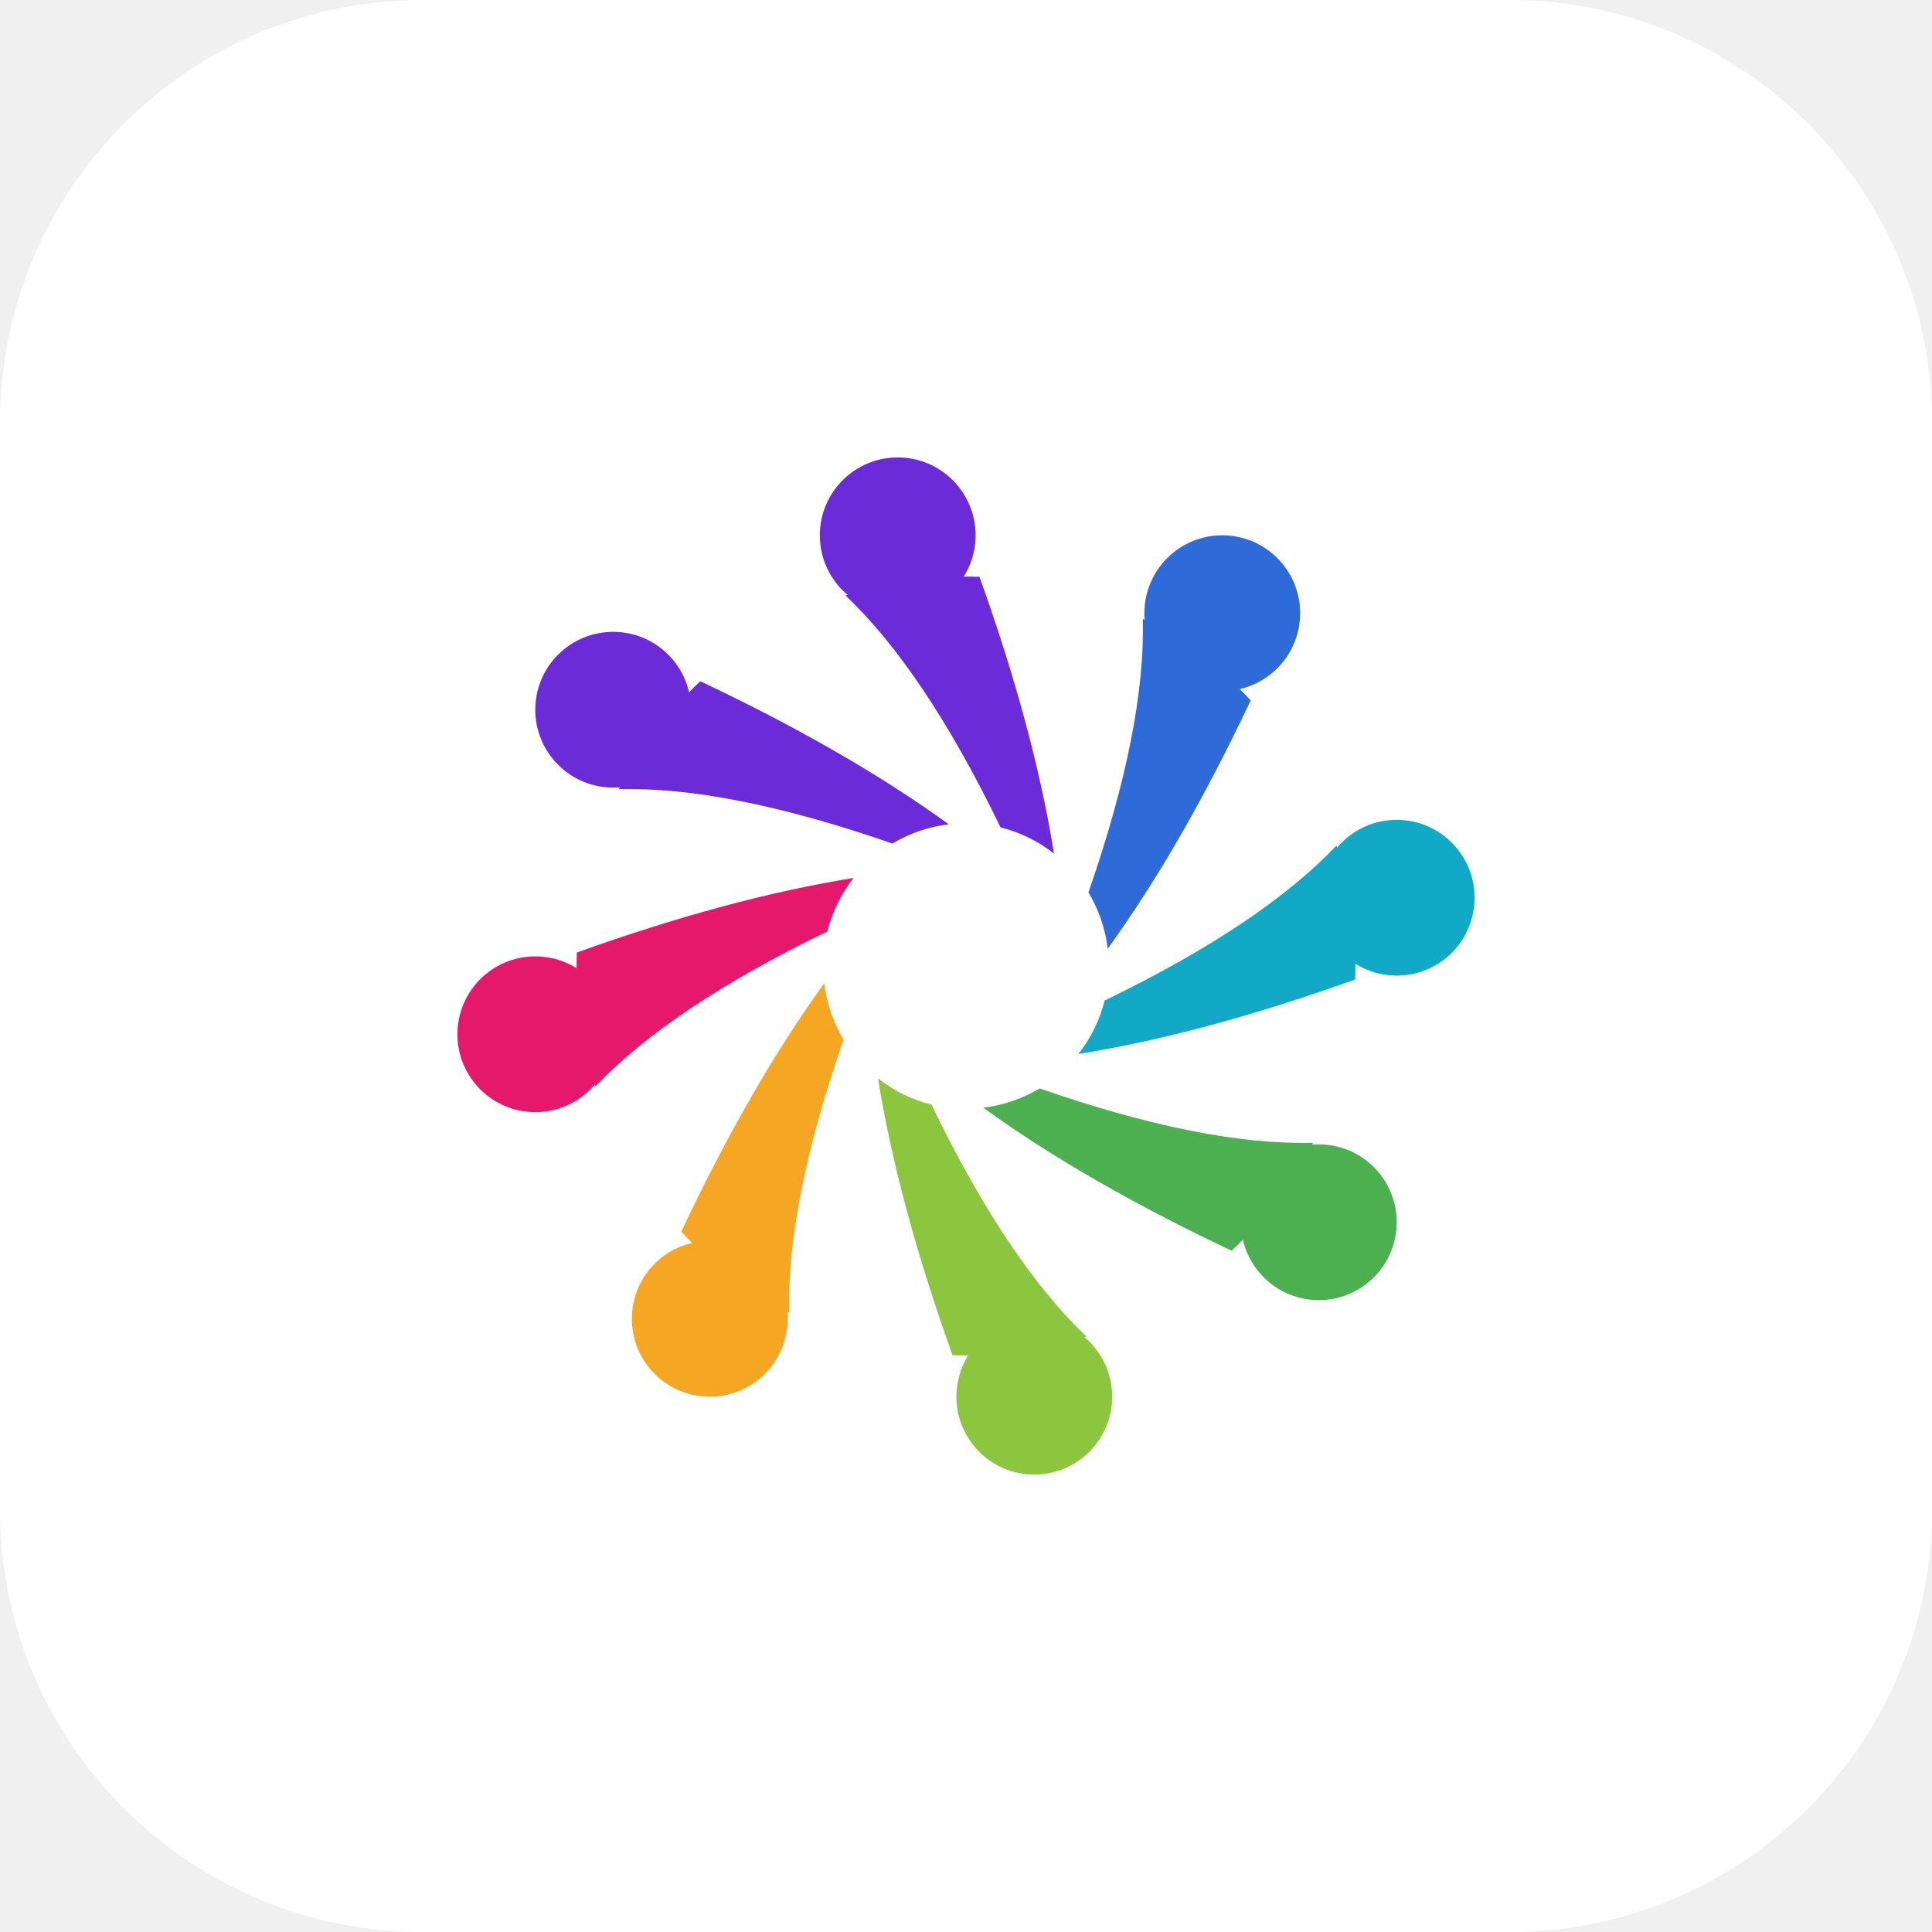
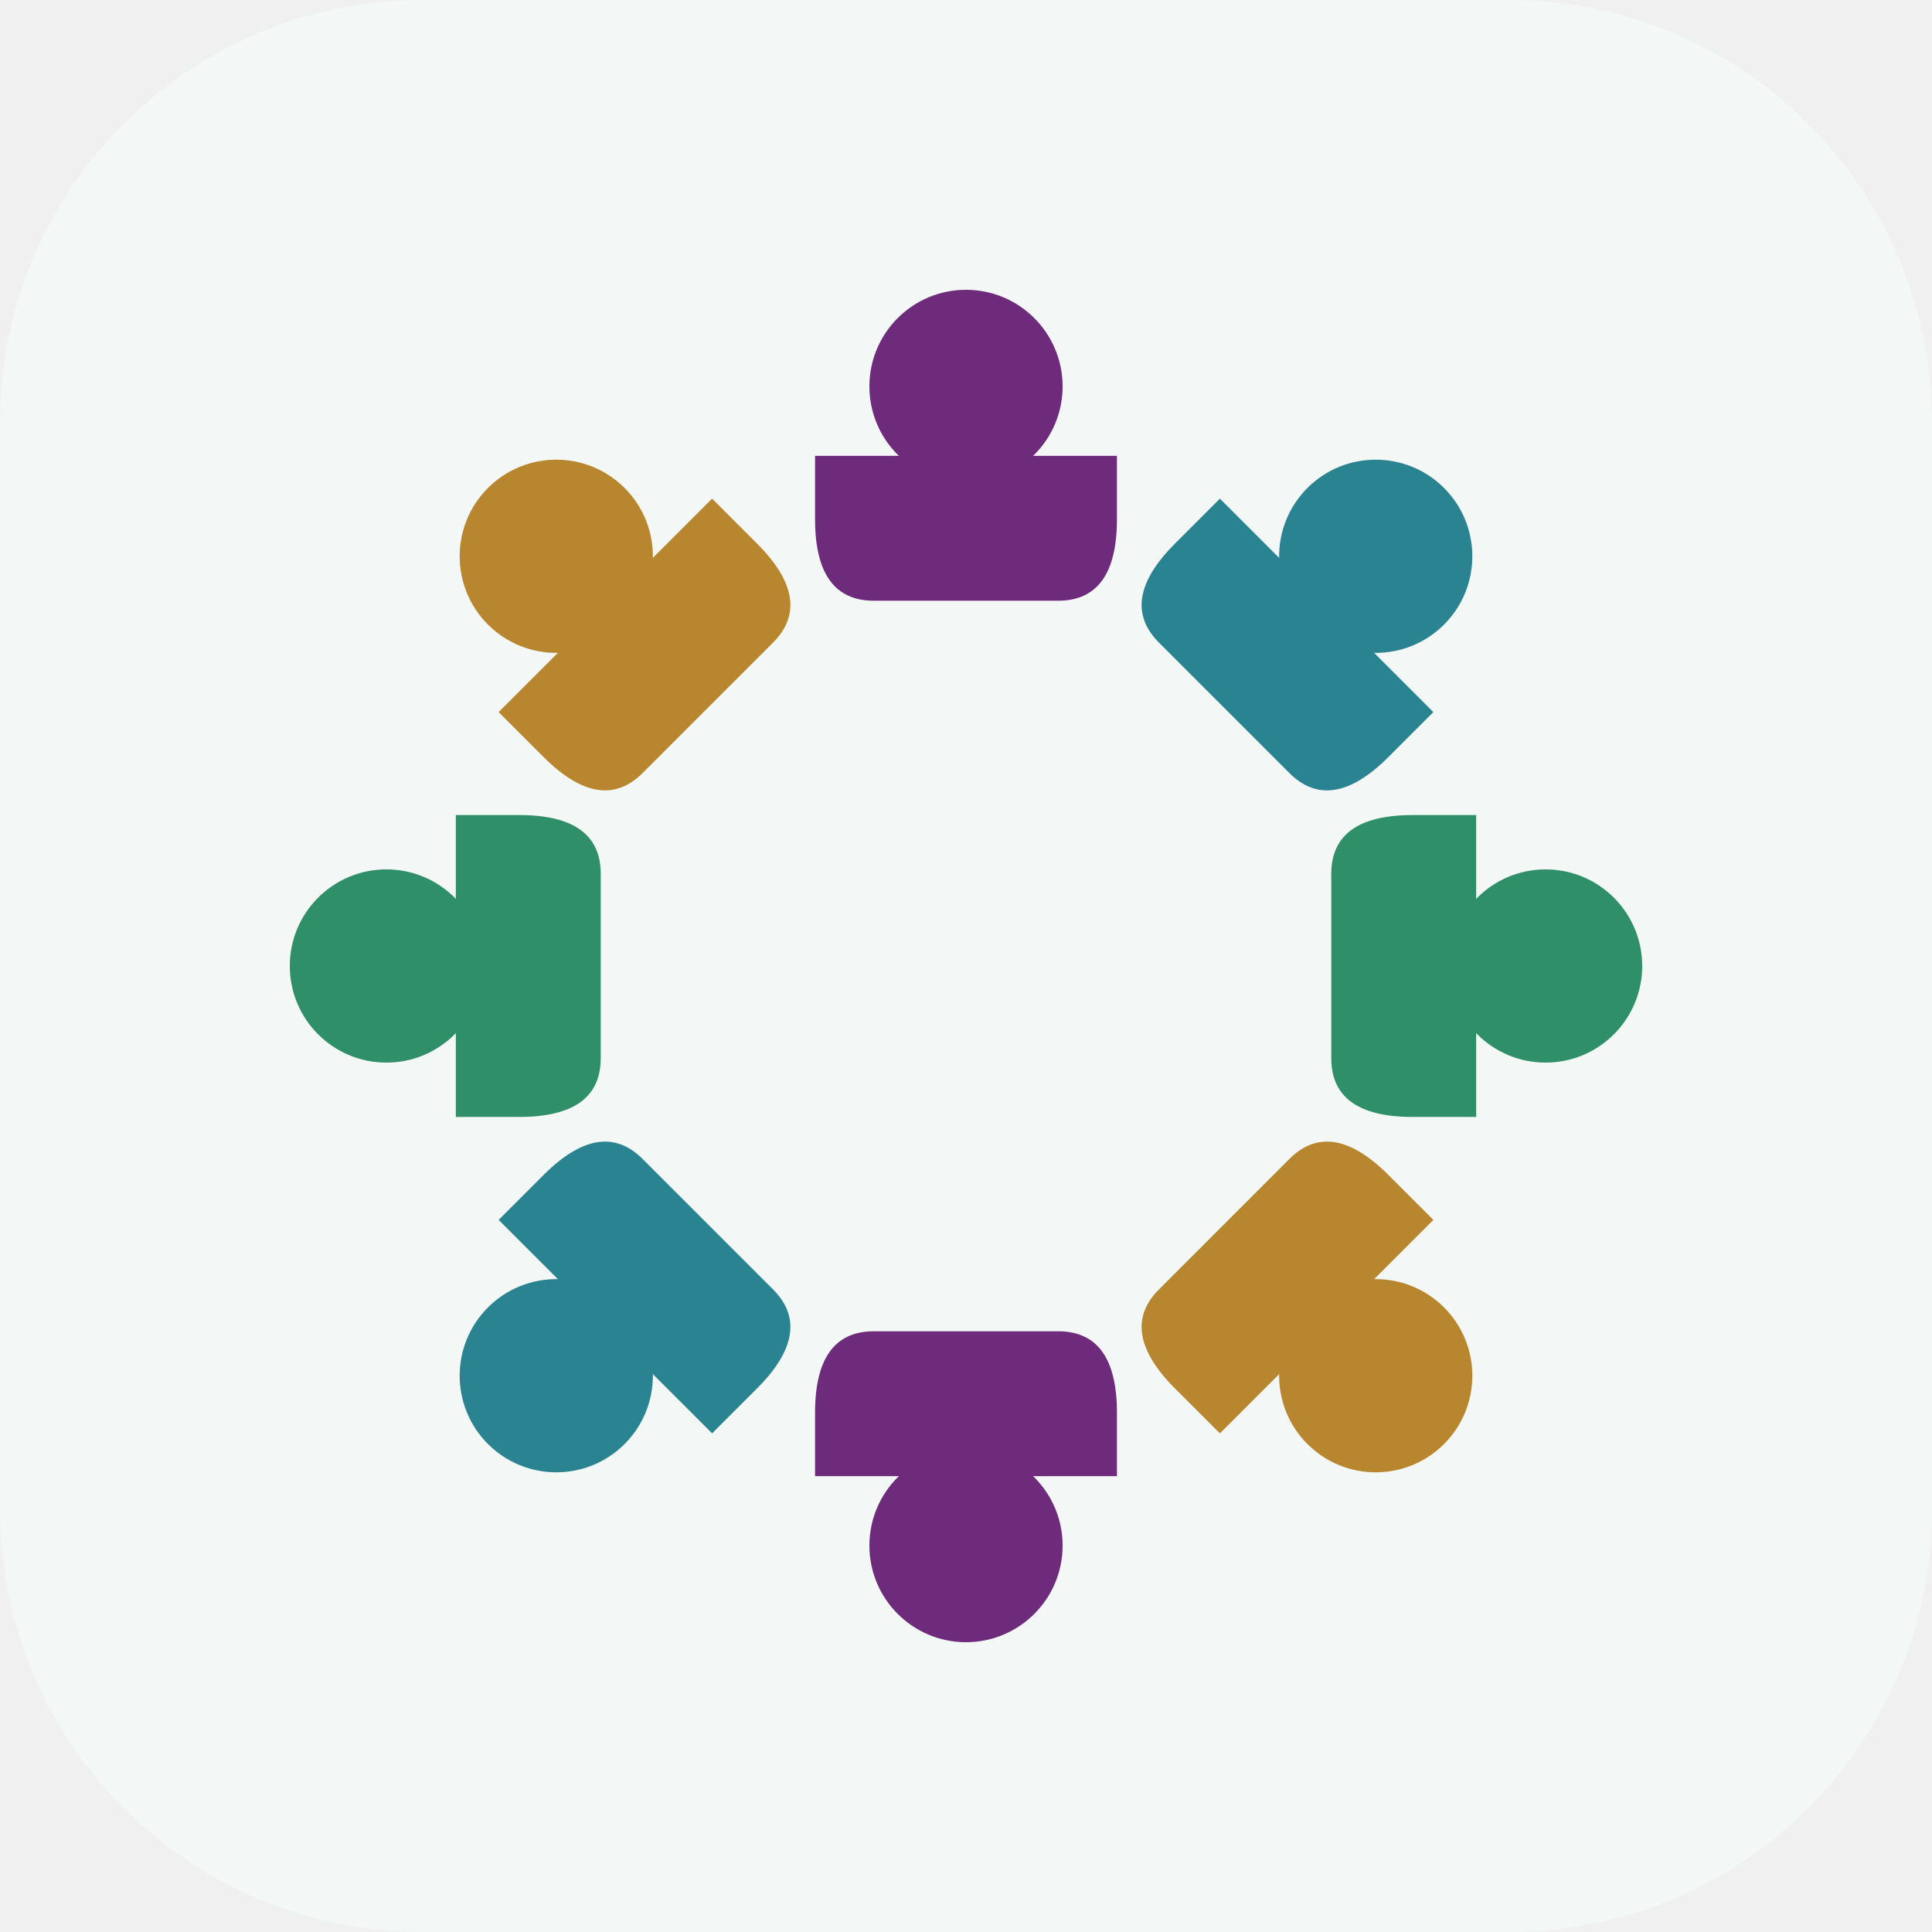
<svg xmlns="http://www.w3.org/2000/svg" width="64" height="64" viewBox="0 0 64 64" fill="none">
  <style>
-       .plate { fill: #FFFFFF; }
-       @media (prefers-color-scheme: dark) { .plate { fill: #101747; } }
+       .plate { fill: #F3F7F5; }
+       .a { fill: #6E2B7C; }
+       .b { fill: #2A8390; }
+       .c { fill: #2E8F68; }
+       .d { fill: #B8862E; }
+       @media (prefers-color-scheme: dark) {
+         .plate { fill: #0F1412; }
+         .a { fill: #C9A2D9; }
+         .b { fill: #6EC5D2; }
+         .c { fill: #5FCB9B; }
+         .d { fill: #E0AE5C; }
+       }
    </style>
  <rect class="plate" width="64" height="64" rx="14" />
-   <g transform="translate(32 32) scale(0.86) translate(-32 -32)">
-     <g transform="rotate(0 32 32)" fill="#6C2BD9">
-       <path d="M 27.36 17.73 A 15 15 0 0 1 32.52 17.01 Q 34.62 22.87 35.39 27.67 A 5.5 5.5 0 0 0 33.33 26.66 Q 30.40 20.61 27.36 17.73 Z" />
-       <circle cx="29.37" cy="15.41" r="3" />
-     </g>
-     <g transform="rotate(45 32 32)" fill="#2F6BD8">
-       <path d="M 27.36 17.73 A 15 15 0 0 1 32.52 17.01 Q 34.62 22.87 35.39 27.67 A 5.5 5.5 0 0 0 33.33 26.66 Q 30.40 20.61 27.36 17.73 Z" />
-       <circle cx="29.37" cy="15.41" r="3" />
-     </g>
-     <g transform="rotate(90 32 32)" fill="#12A9C6">
-       <path d="M 27.36 17.73 A 15 15 0 0 1 32.52 17.01 Q 34.62 22.87 35.39 27.67 A 5.5 5.5 0 0 0 33.33 26.66 Q 30.40 20.61 27.36 17.73 Z" />
-       <circle cx="29.37" cy="15.41" r="3" />
-     </g>
-     <g transform="rotate(135 32 32)" fill="#4CAF50">
-       <path d="M 27.36 17.73 A 15 15 0 0 1 32.52 17.01 Q 34.62 22.87 35.39 27.67 A 5.5 5.5 0 0 0 33.33 26.66 Q 30.40 20.61 27.36 17.73 Z" />
-       <circle cx="29.37" cy="15.41" r="3" />
-     </g>
-     <g transform="rotate(180 32 32)" fill="#8CC63F">
-       <path d="M 27.36 17.73 A 15 15 0 0 1 32.52 17.01 Q 34.62 22.87 35.39 27.67 A 5.5 5.5 0 0 0 33.33 26.66 Q 30.40 20.61 27.36 17.73 Z" />
-       <circle cx="29.37" cy="15.41" r="3" />
-     </g>
-     <g transform="rotate(225 32 32)" fill="#F5A623">
-       <path d="M 27.36 17.73 A 15 15 0 0 1 32.52 17.01 Q 34.62 22.87 35.39 27.67 A 5.5 5.5 0 0 0 33.33 26.66 Q 30.40 20.61 27.36 17.73 Z" />
-       <circle cx="29.37" cy="15.41" r="3" />
-     </g>
-     <g transform="rotate(270 32 32)" fill="#E6186C">
-       <path d="M 27.36 17.73 A 15 15 0 0 1 32.52 17.01 Q 34.62 22.87 35.39 27.67 A 5.5 5.5 0 0 0 33.33 26.66 Q 30.40 20.61 27.36 17.73 Z" />
-       <circle cx="29.37" cy="15.41" r="3" />
-     </g>
-     <g transform="rotate(315 32 32)" fill="#6C2BD9">
-       <path d="M 27.36 17.73 A 15 15 0 0 1 32.52 17.01 Q 34.62 22.87 35.39 27.67 A 5.5 5.5 0 0 0 33.33 26.66 Q 30.40 20.61 27.36 17.73 Z" />
-       <circle cx="29.37" cy="15.41" r="3" />
-     </g>
+   <g class="a" transform="translate(32.00 17.40) rotate(-180.0)">
+     <path d="M -3.05 -2.5 L 3.05 -2.5 Q 5 -2.5 5 0.2 L 5 2.3 L -5 2.3 L -5 0.2 Q -5 -2.5 -3.05 -2.5 Z" />
+     <circle cy="4.6" r="3.2" />
+   </g>
+   <g class="b" transform="translate(42.32 21.68) rotate(-135.0)">
+     <path d="M -3.05 -2.5 L 3.05 -2.5 Q 5 -2.5 5 0.2 L 5 2.3 L -5 2.3 L -5 0.2 Q -5 -2.5 -3.05 -2.5 Z" />
+     <circle cy="4.6" r="3.2" />
+   </g>
+   <g class="c" transform="translate(46.60 32.00) rotate(-90.0)">
+     <path d="M -3.05 -2.5 L 3.05 -2.5 Q 5 -2.5 5 0.2 L 5 2.3 L -5 2.3 L -5 0.2 Q -5 -2.5 -3.05 -2.5 Z" />
+     <circle cy="4.6" r="3.2" />
+   </g>
+   <g class="d" transform="translate(42.32 42.32) rotate(-45.0)">
+     <path d="M -3.05 -2.5 L 3.05 -2.5 Q 5 -2.5 5 0.2 L 5 2.3 L -5 2.3 L -5 0.2 Q -5 -2.5 -3.05 -2.5 Z" />
+     <circle cy="4.6" r="3.2" />
+   </g>
+   <g class="a" transform="translate(32.00 46.60) rotate(0.0)">
+     <path d="M -3.05 -2.5 L 3.05 -2.5 Q 5 -2.5 5 0.2 L 5 2.3 L -5 2.3 L -5 0.2 Q -5 -2.5 -3.05 -2.5 Z" />
+     <circle cy="4.6" r="3.2" />
+   </g>
+   <g class="b" transform="translate(21.68 42.32) rotate(45.0)">
+     <path d="M -3.05 -2.5 L 3.05 -2.5 Q 5 -2.5 5 0.2 L 5 2.3 L -5 2.3 L -5 0.2 Q -5 -2.5 -3.05 -2.5 Z" />
+     <circle cy="4.6" r="3.2" />
+   </g>
+   <g class="c" transform="translate(17.40 32.00) rotate(90.0)">
+     <path d="M -3.05 -2.5 L 3.05 -2.5 Q 5 -2.5 5 0.2 L 5 2.3 L -5 2.3 L -5 0.2 Q -5 -2.5 -3.05 -2.5 Z" />
+     <circle cy="4.6" r="3.2" />
+   </g>
+   <g class="d" transform="translate(21.68 21.68) rotate(135.0)">
+     <path d="M -3.05 -2.5 L 3.05 -2.5 Q 5 -2.5 5 0.2 L 5 2.3 L -5 2.3 L -5 0.2 Q -5 -2.5 -3.05 -2.5 Z" />
+     <circle cy="4.6" r="3.2" />
  </g>
</svg>
